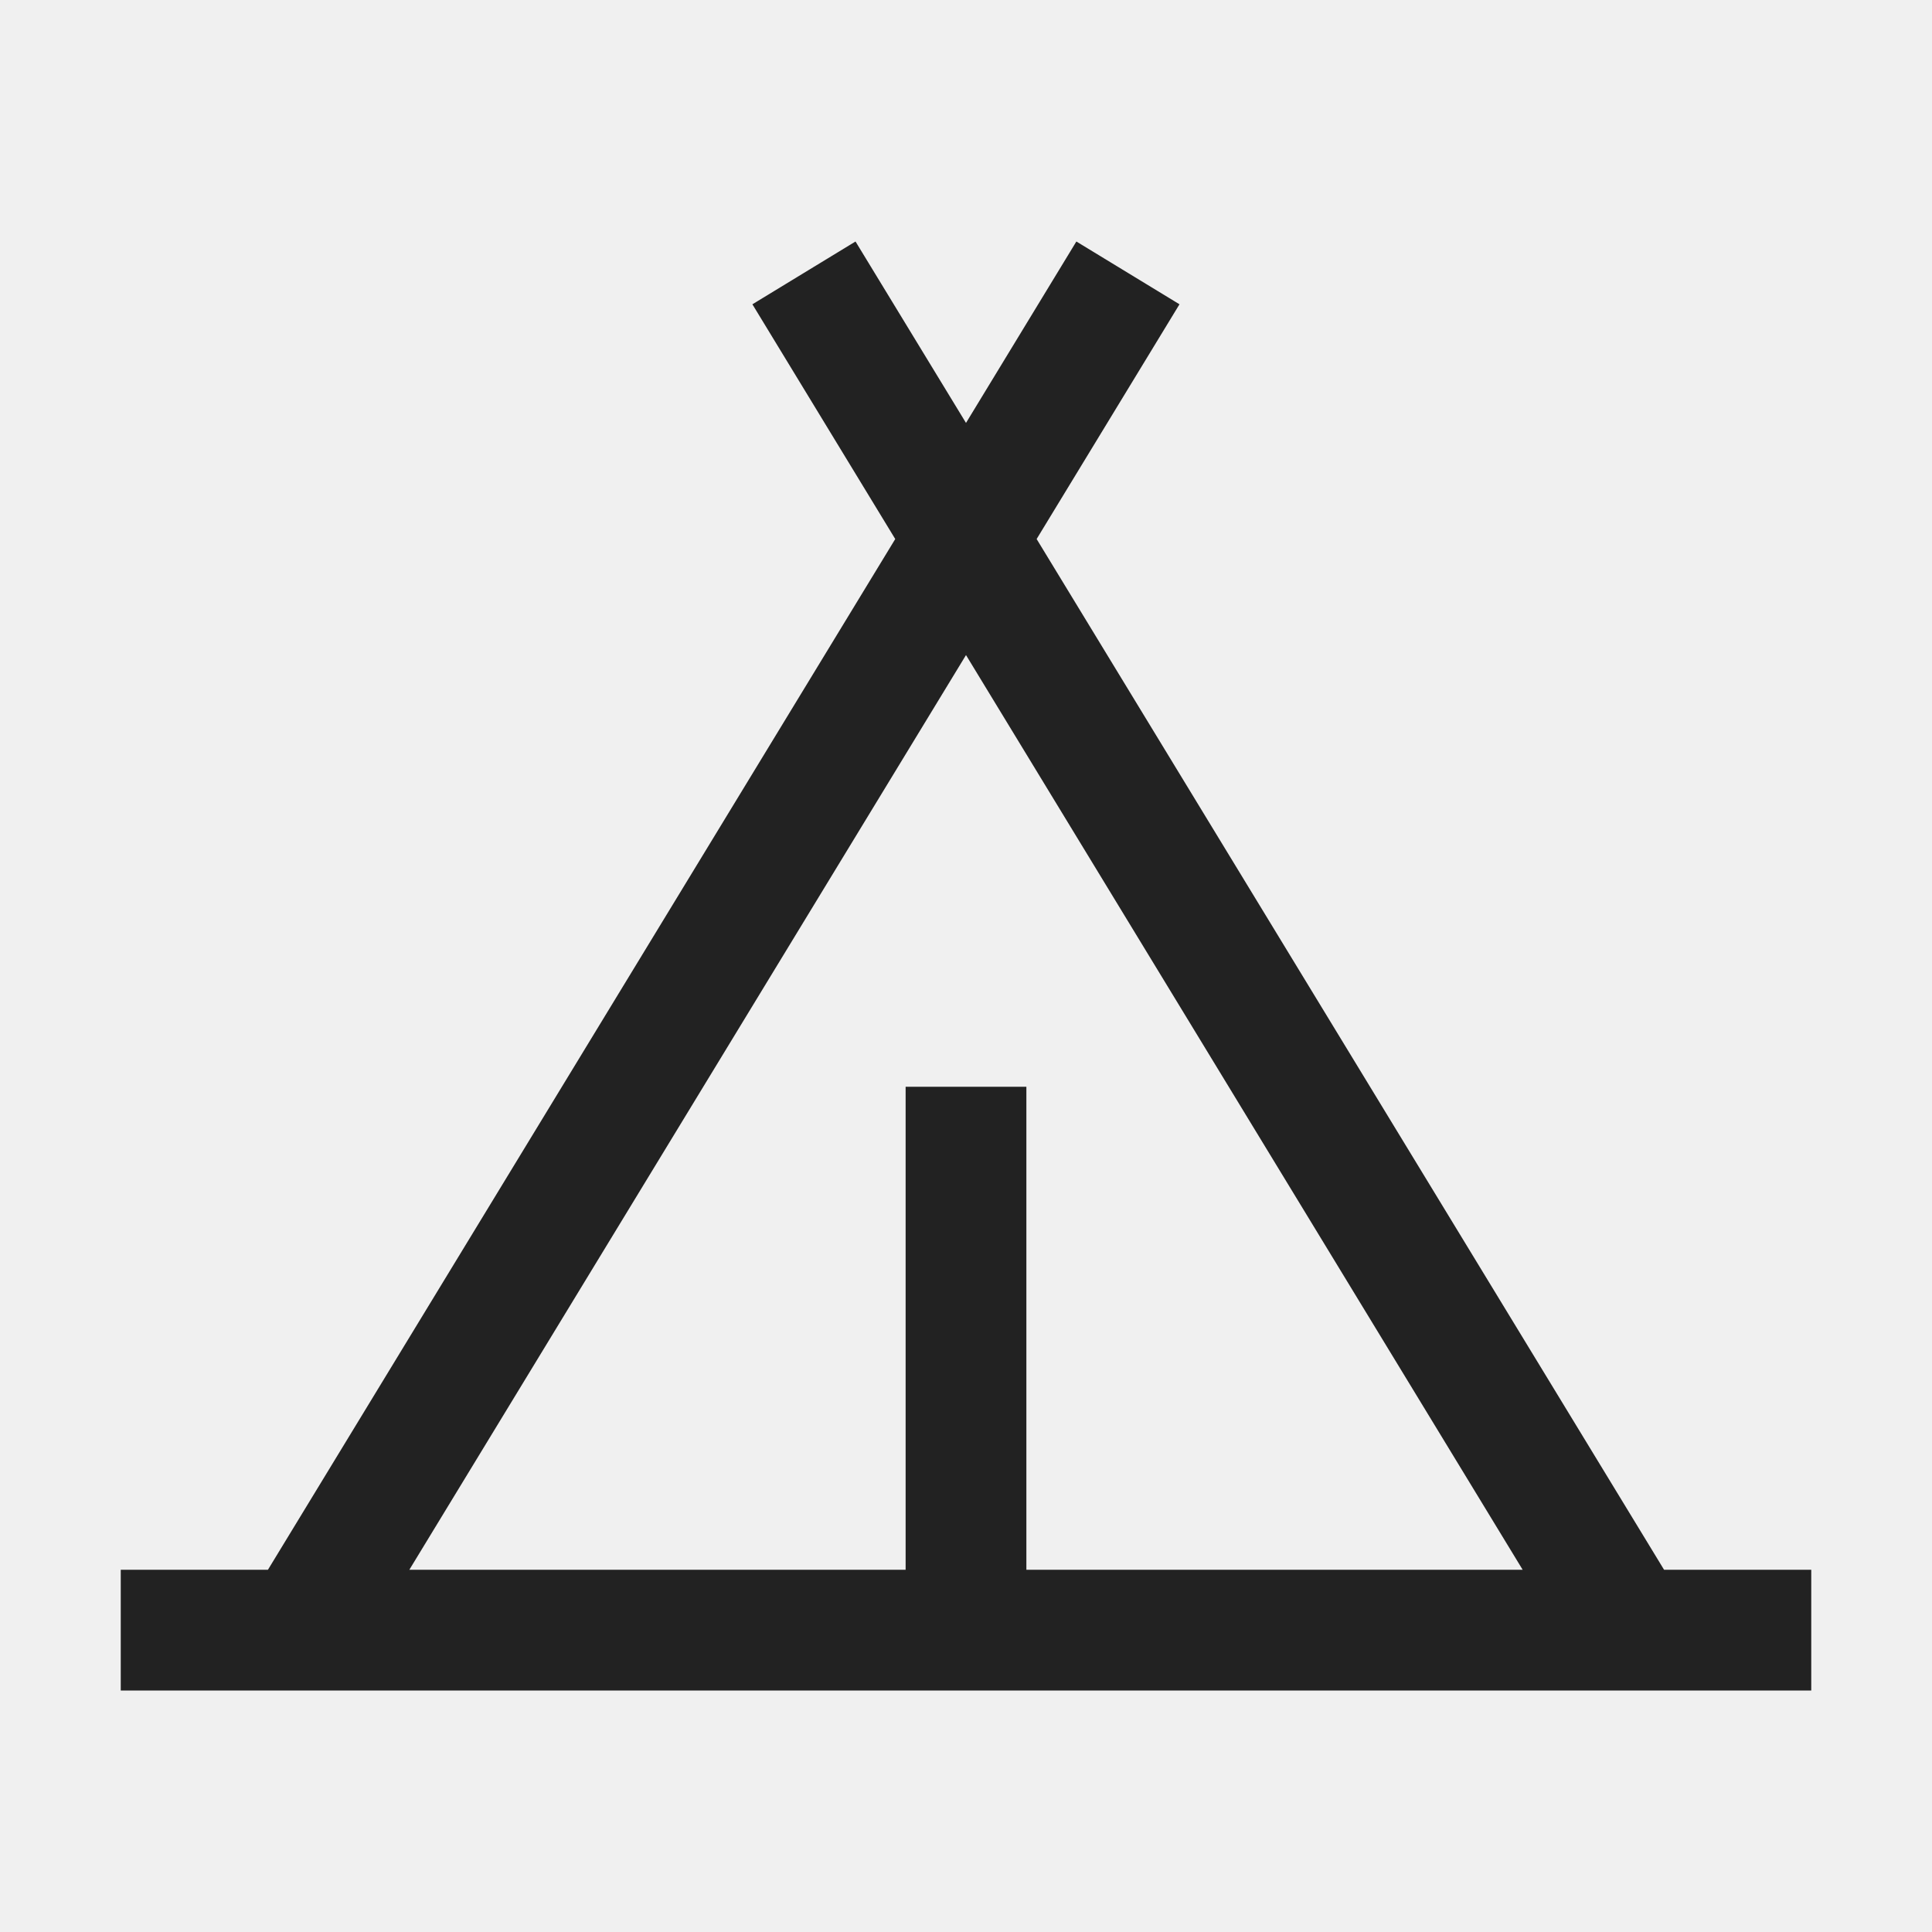
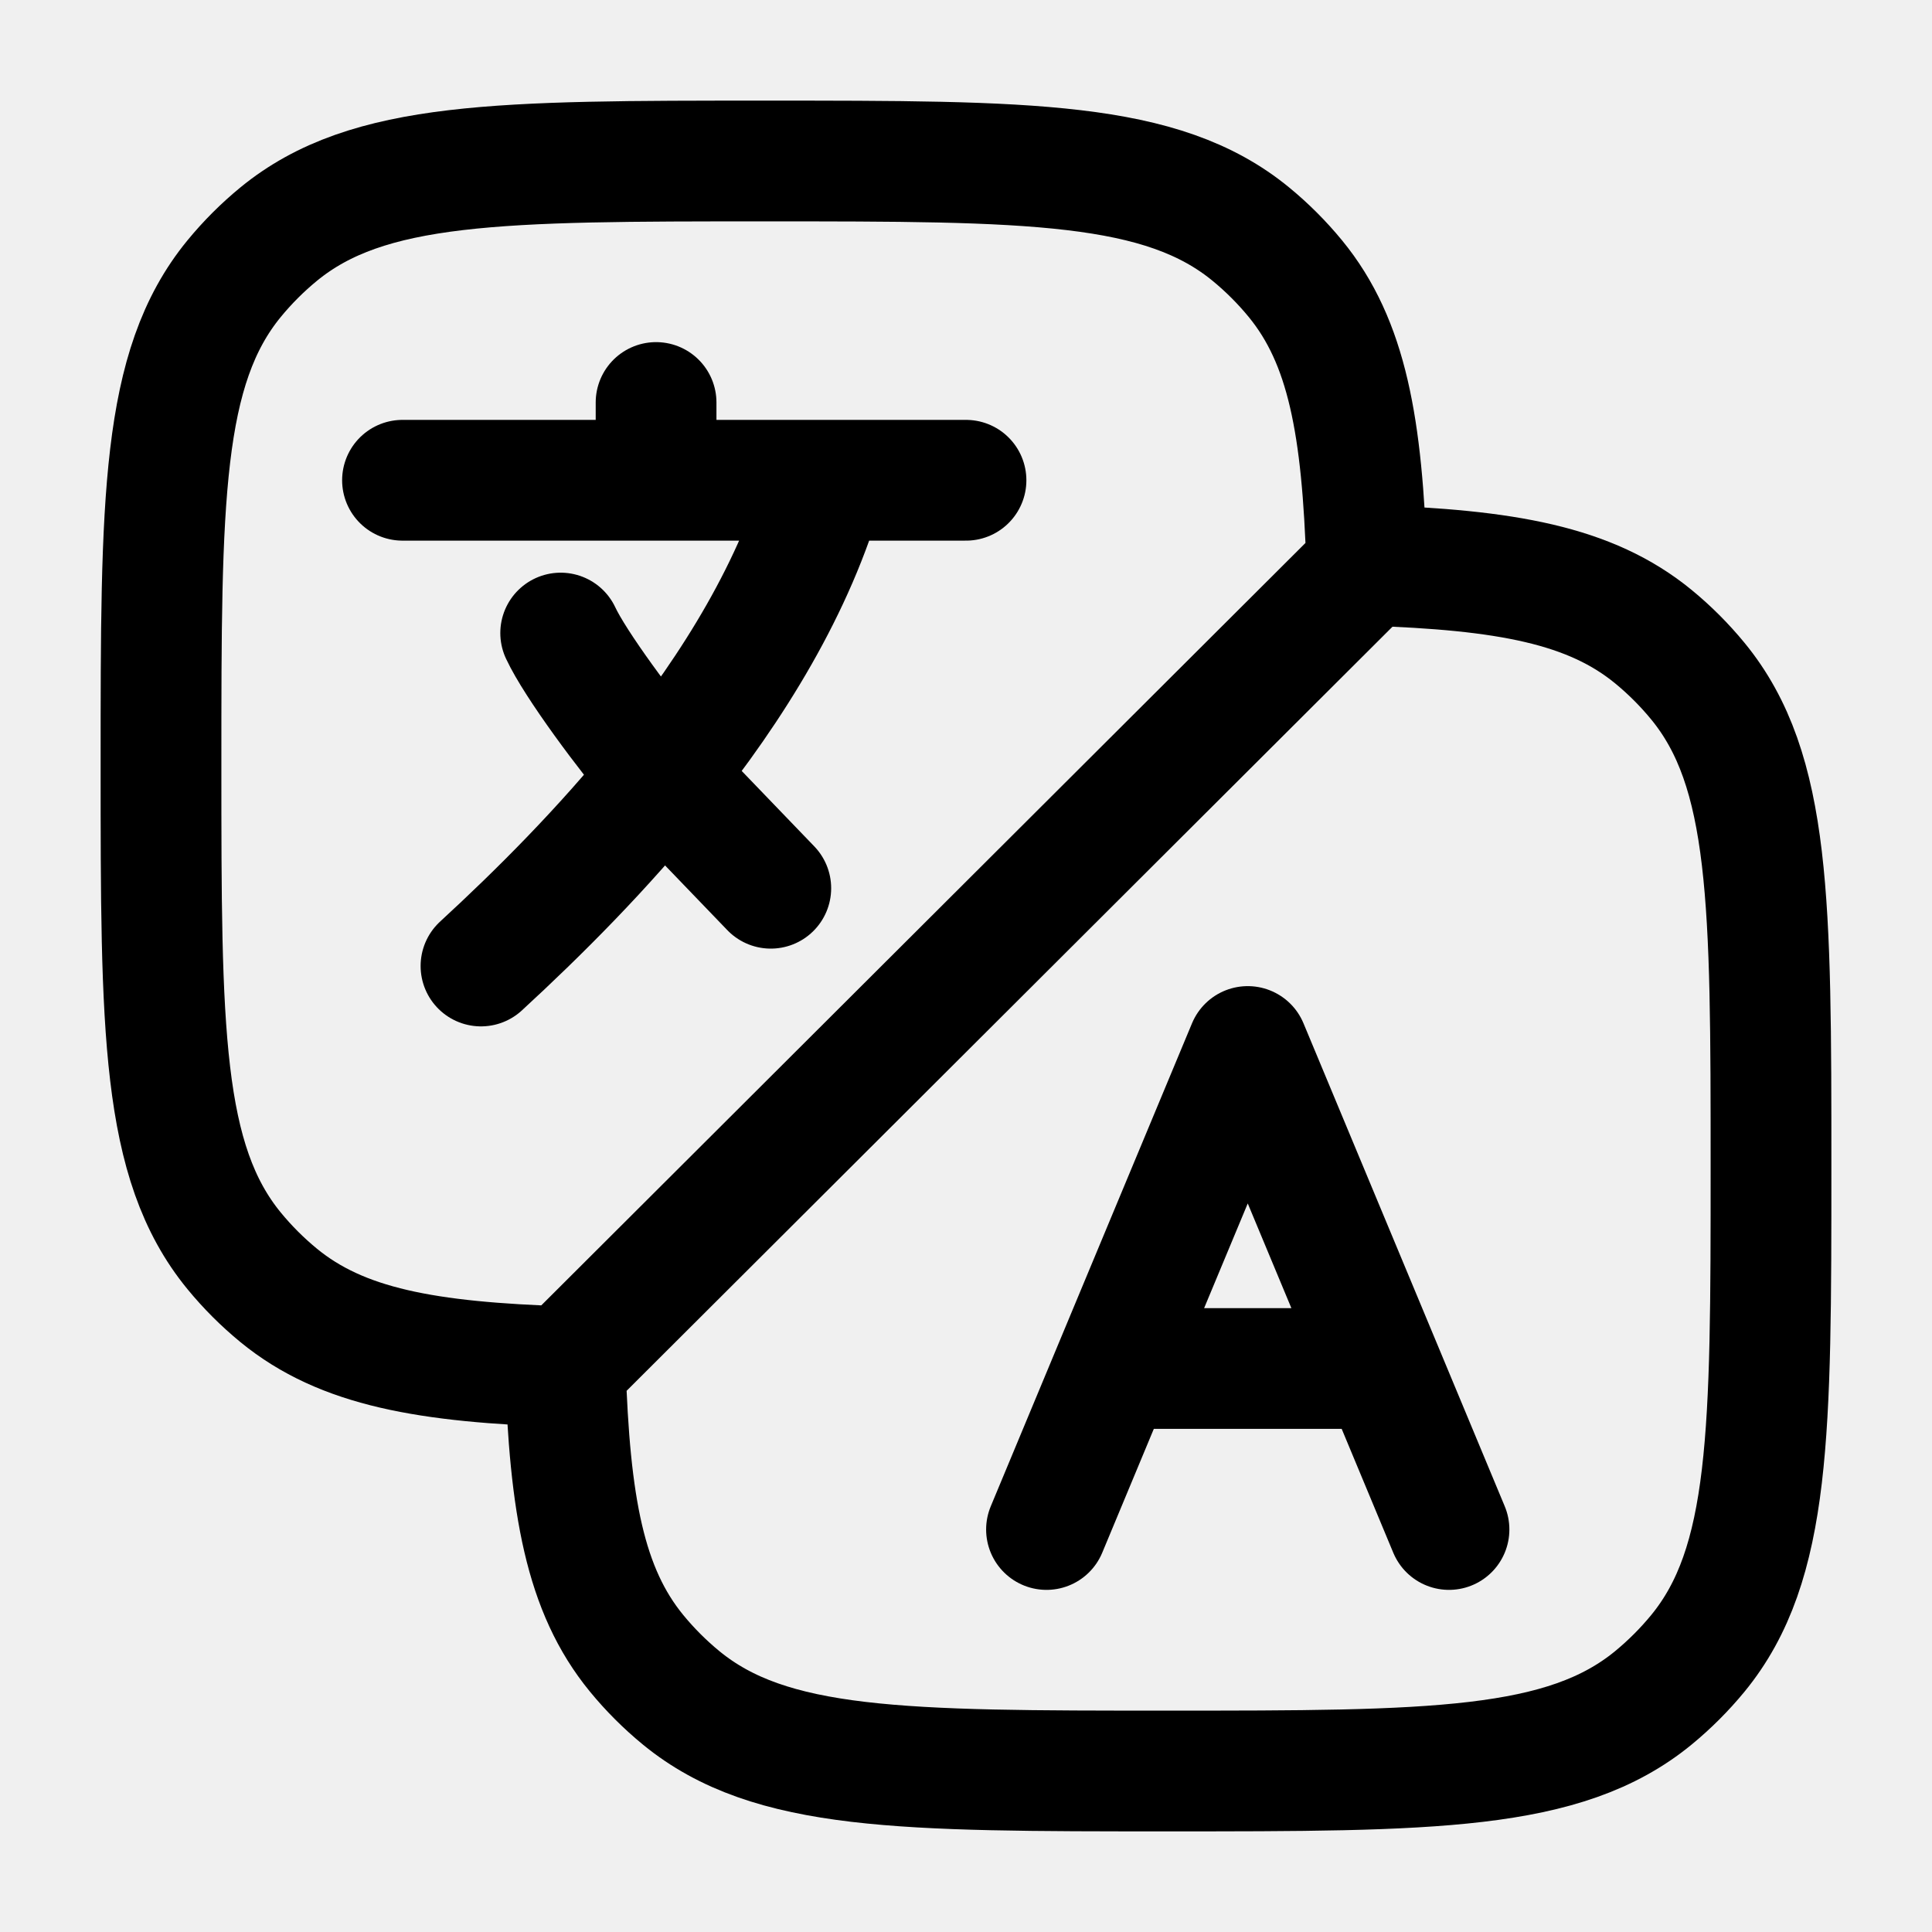
- <svg xmlns="http://www.w3.org/2000/svg" viewBox="0 0 32 32">
-   <style>
-     path { fill: #222; }
-     @media (prefers-color-scheme: dark) {
-       path { fill: #ffffff; }
-     }
-   </style>
-   <path d="M27.562 26L17.17 8.928l2.366-3.888L17.828 4L16 7.005L14.17 4l-1.708 1.04l2.366 3.888L4.438 26H2v2h28v-2zM16 10.85L25.22 26H17v-8h-2v8H6.78z" />
+ <svg xmlns="http://www.w3.org/2000/svg" width="32" height="32" viewBox="0 0 24 24">
+   <g fill="none" stroke="currentColor" stroke-width="1.5">
+     <path stroke-linecap="round" stroke-linejoin="round" d="M5 5.966h3.15m3.85 0h-1.75m-2.1 0h2.1m-2.1 0V5m2.1.966c-.37 1.32-1.142 2.568-2.025 3.665M5.975 12c.713-.656 1.52-1.46 2.25-2.369m0 0c-.45-.528-1.08-1.381-1.26-1.767m1.26 1.767l1.35 1.403" />
+     <path d="M7.022 16.978c.055 1.72.242 2.775.886 3.56a4 4 0 0 0 .554.554C9.57 22 11.212 22 14.5 22s4.931 0 6.038-.908q.304-.25.554-.554C22 19.43 22 17.788 22 14.5c0-3.287 0-4.931-.908-6.038a4 4 0 0 0-.554-.554c-.782-.641-1.831-.83-3.538-.885m-9.978 9.955c-1.72-.055-2.775-.242-3.56-.886a4 4 0 0 1-.554-.554C2 14.43 2 12.788 2 9.5c0-3.287 0-4.931.908-6.038a4 4 0 0 1 .554-.554C4.57 2 6.212 2 9.5 2c3.287 0 4.931 0 6.038.908a4 4 0 0 1 .554.554c.644.785.831 1.84.886 3.56l.022.001m-9.978 9.955L17 7.023" />
+     <path stroke-linecap="round" stroke-linejoin="round" d="m13 19l.833-2M18 19l-.833-2m-3.334 0l1.667-4l1.667 4m-3.334 0h3.334" />
+   </g>
</svg>
